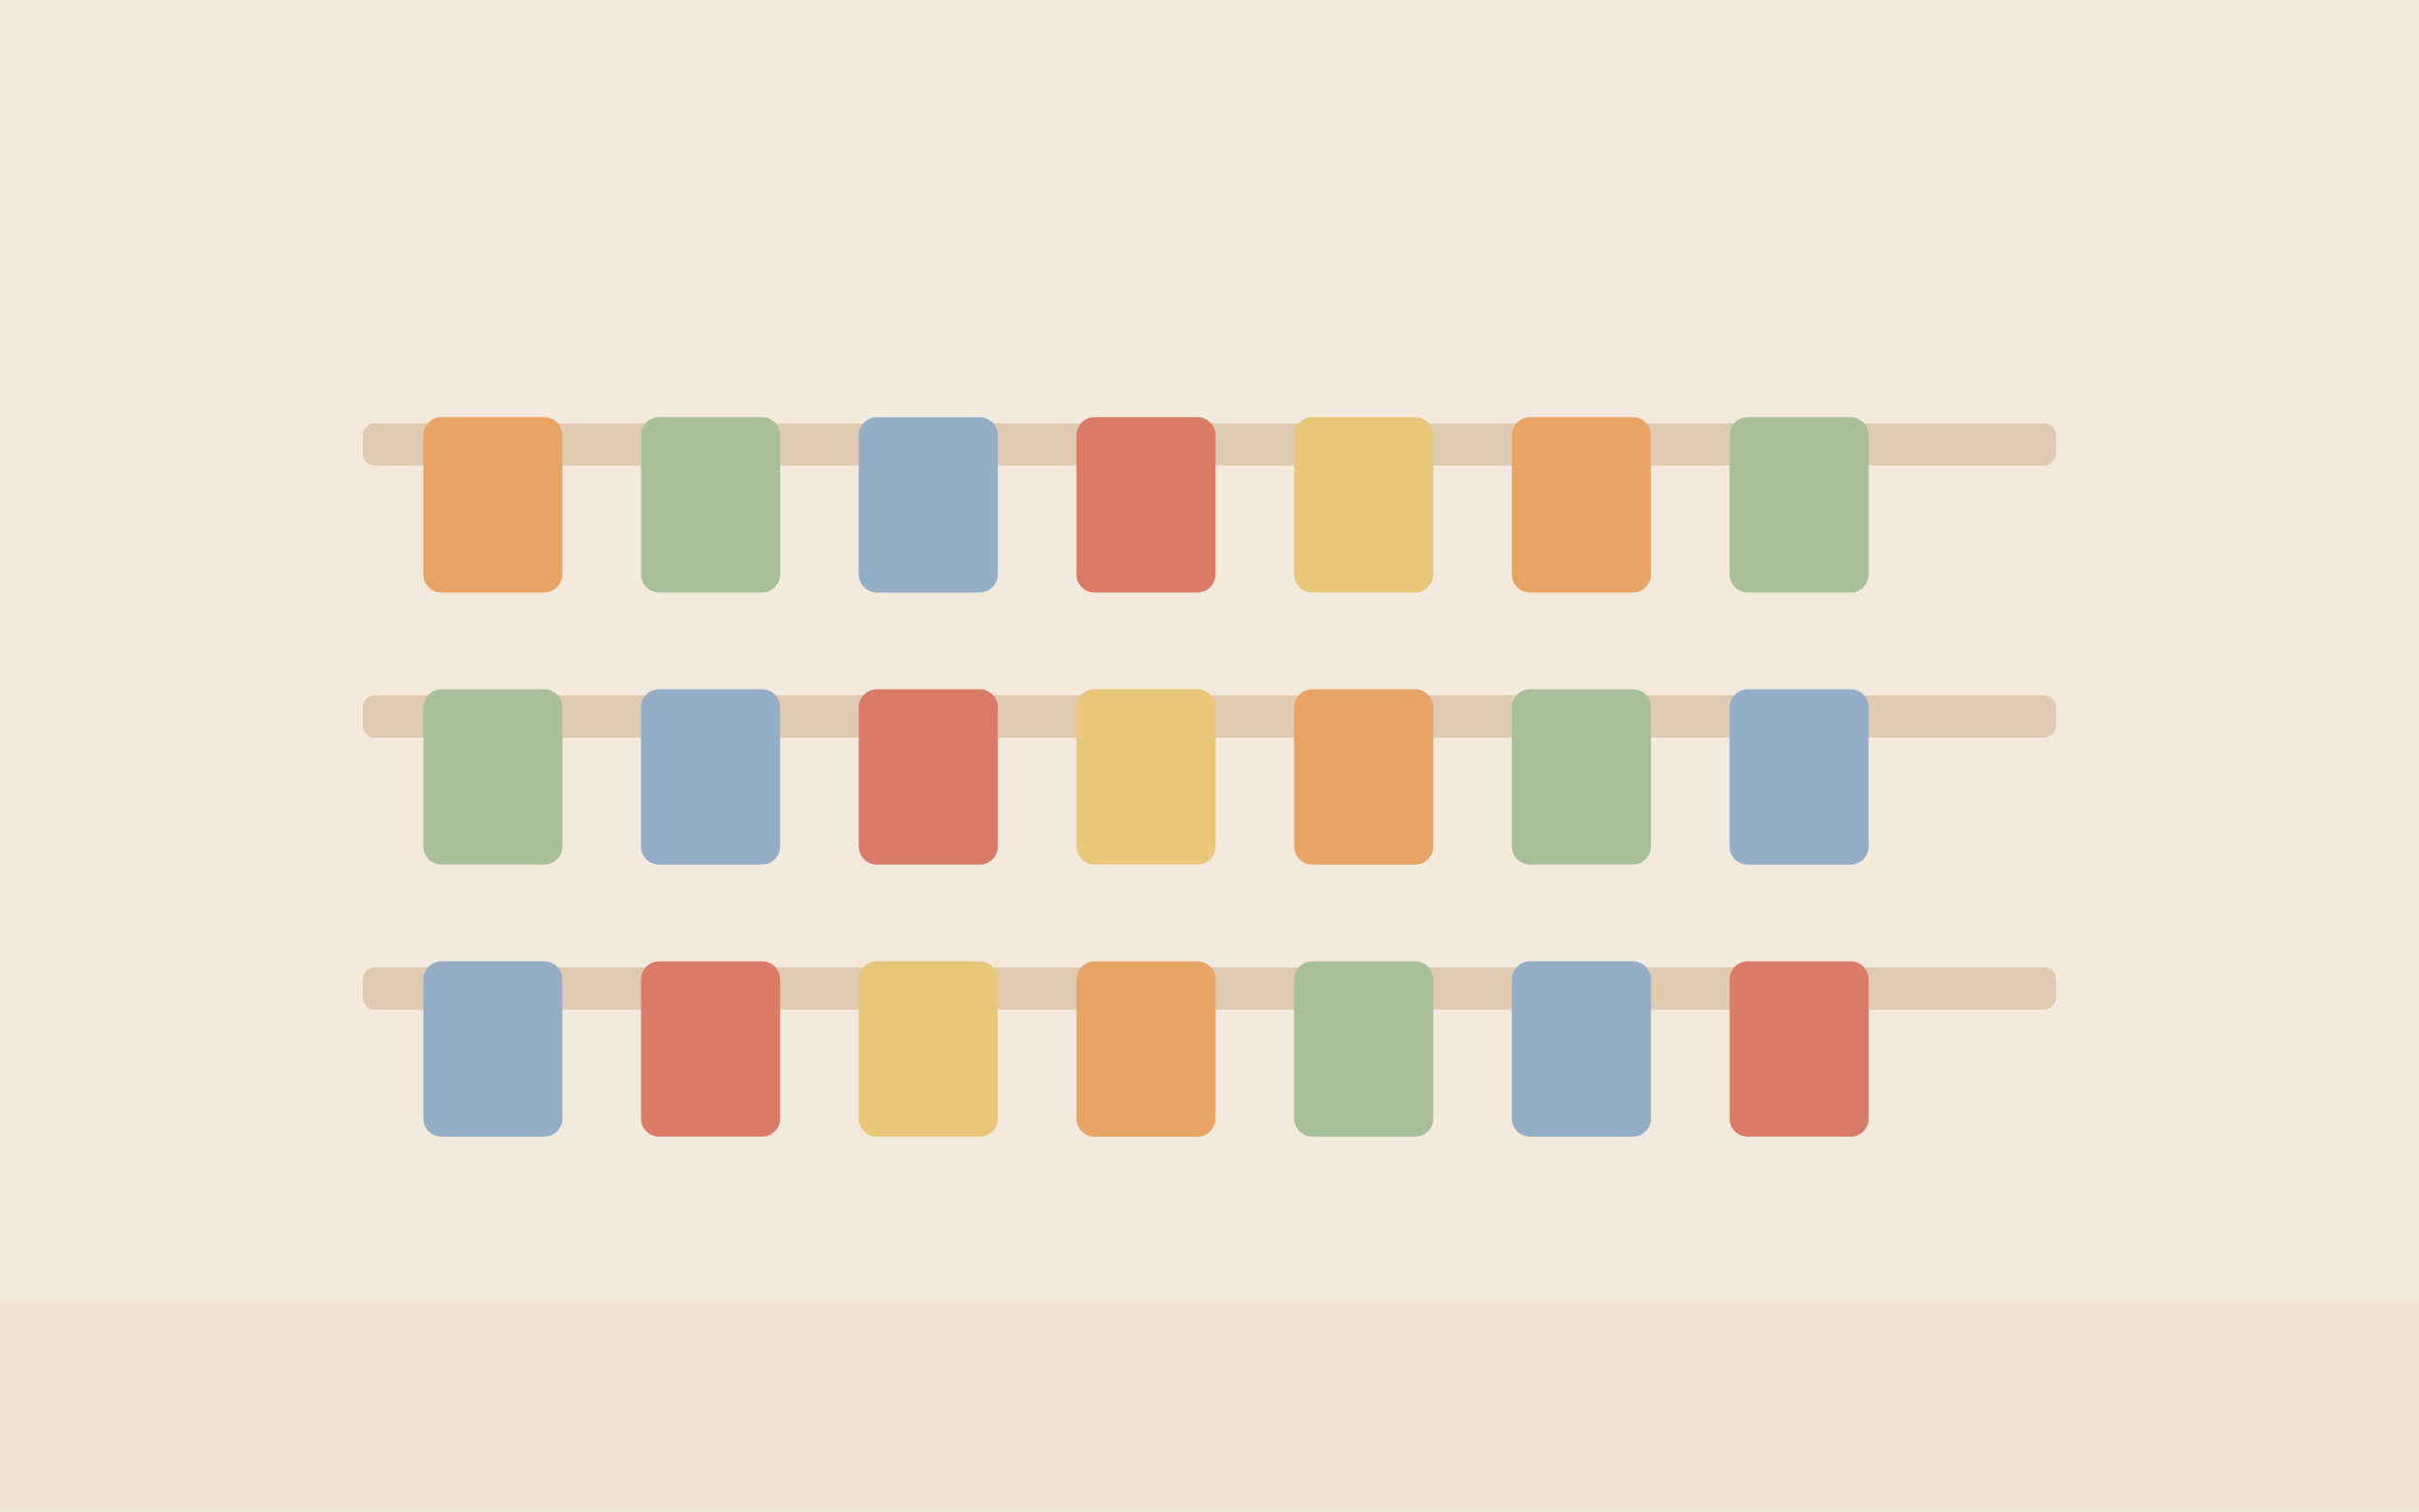
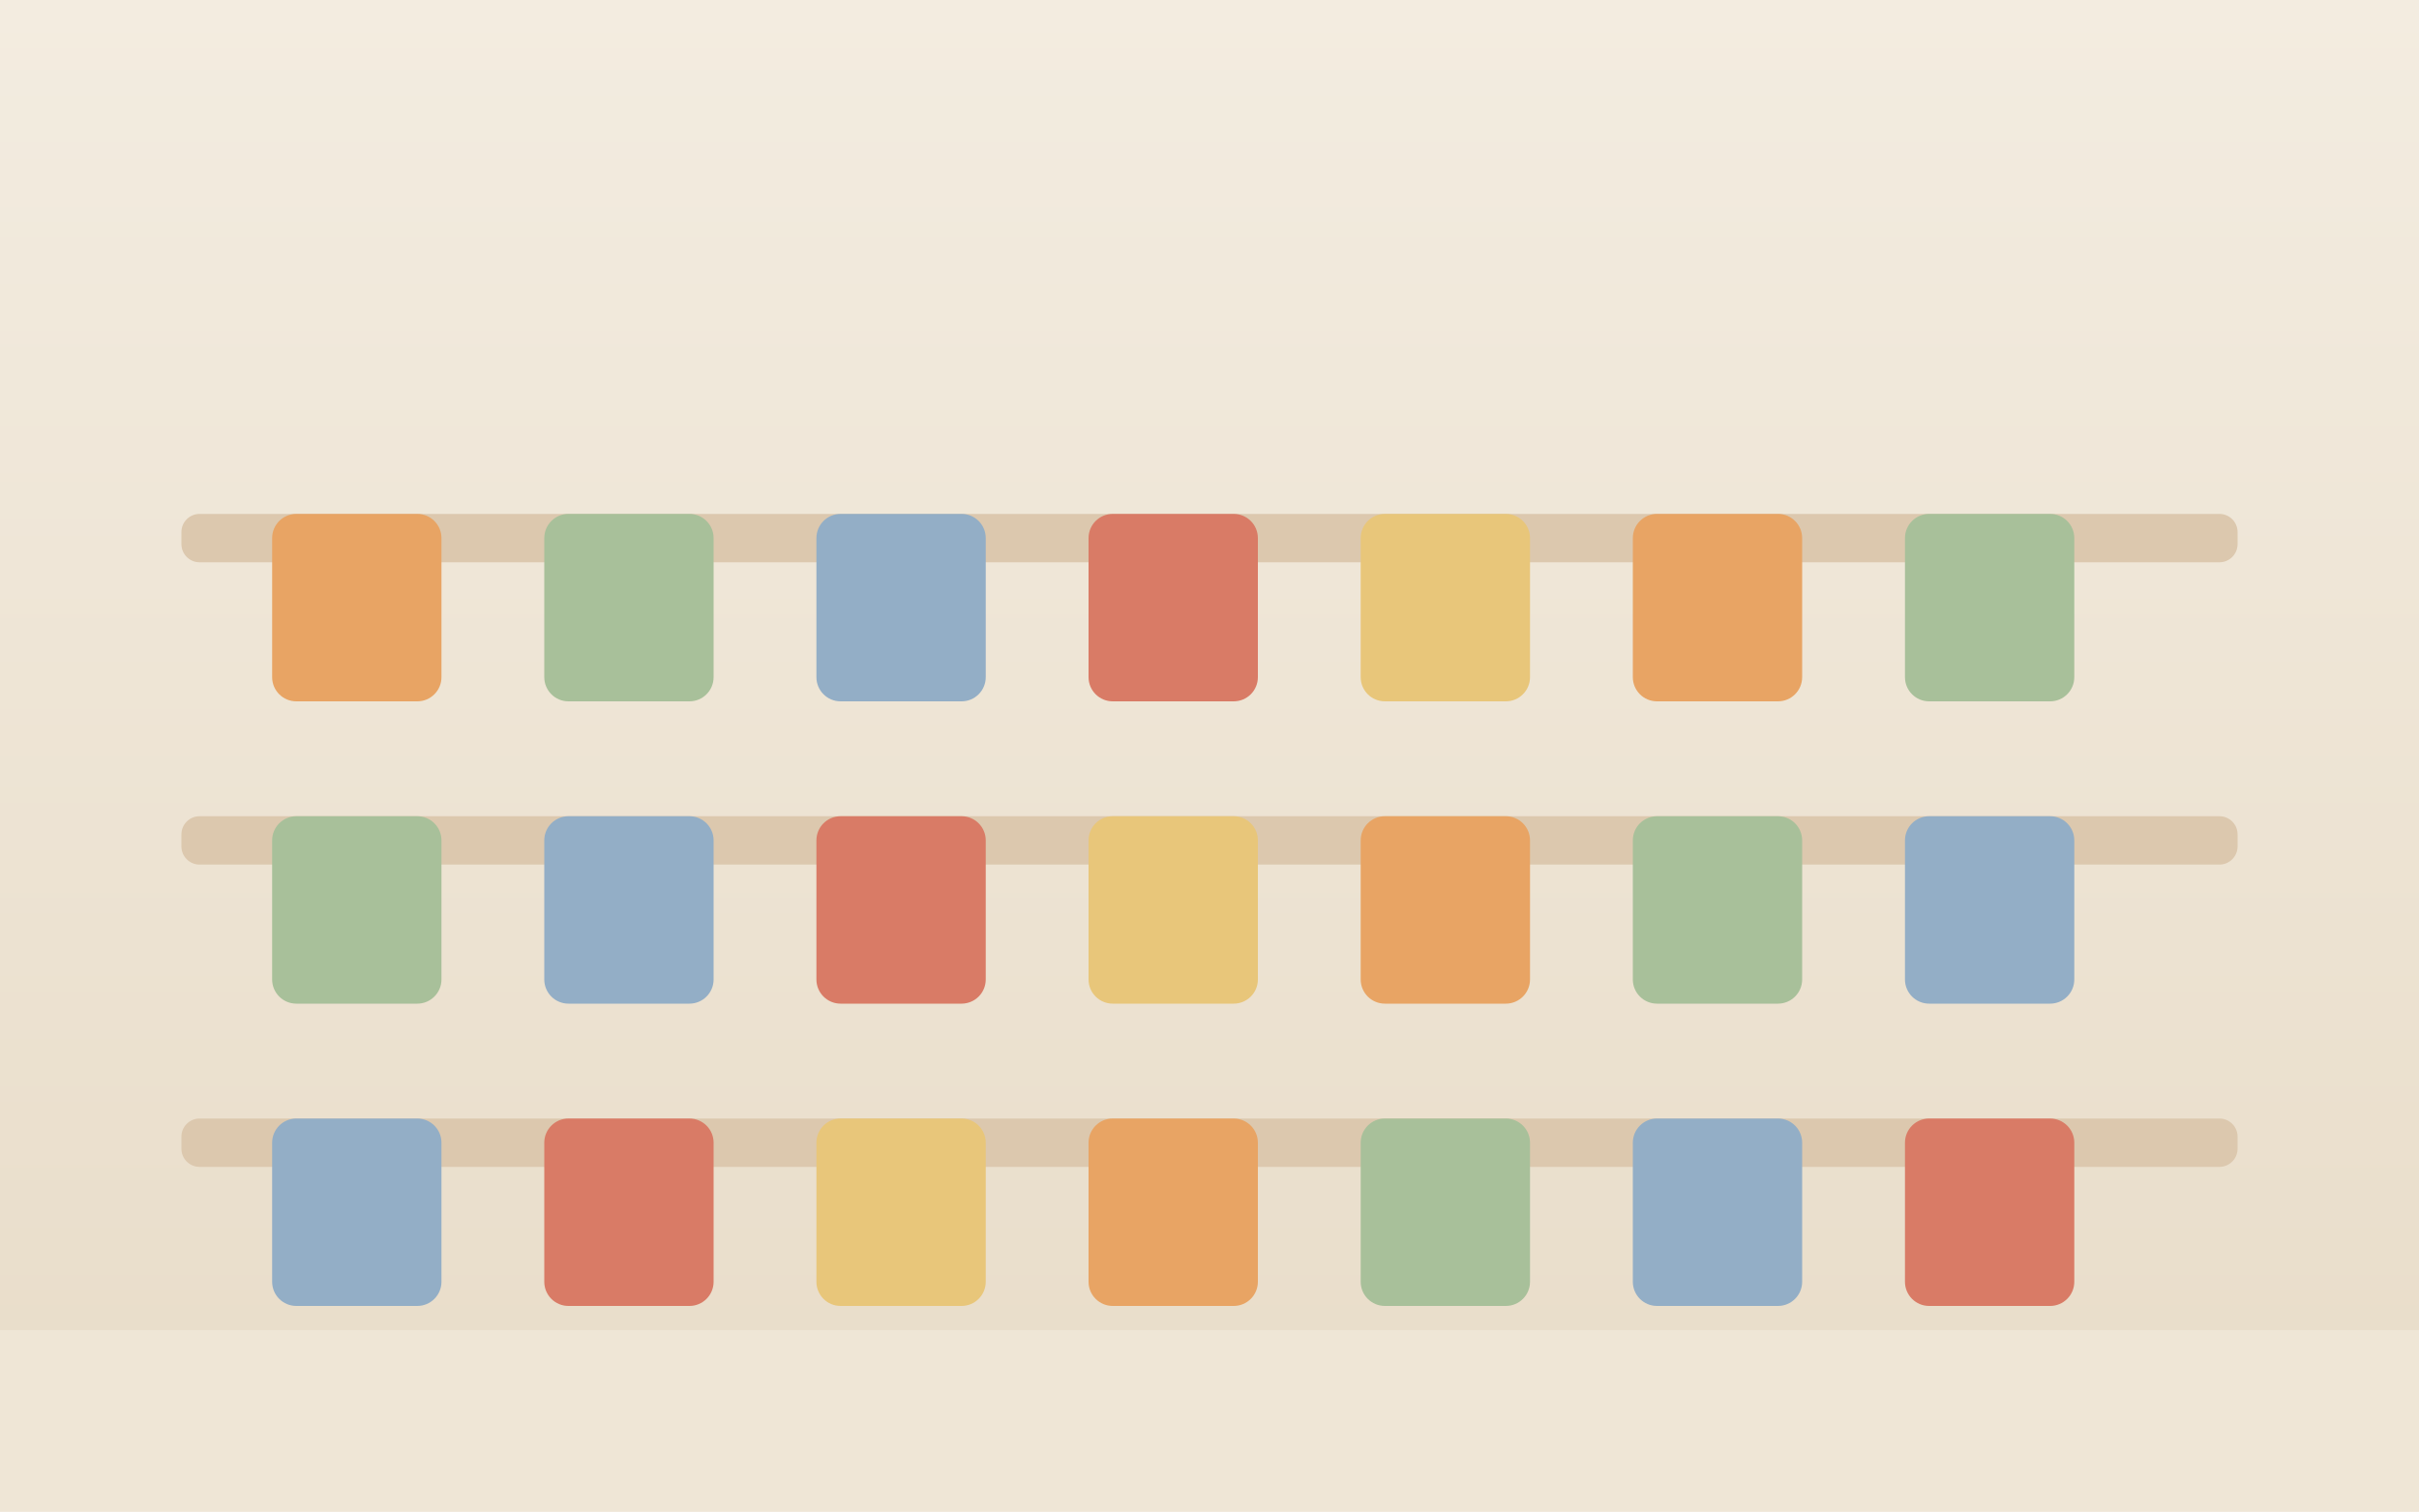
<svg xmlns="http://www.w3.org/2000/svg" viewBox="0 0 800 500">
-   <defs />
-   <rect width="800" height="500" fill="#f3e9dc" />
-   <rect x="120" y="140" width="560" height="14" rx="4" fill="#e0cbb2" />
-   <rect x="120" y="230" width="560" height="14" rx="4" fill="#e0cbb2" />
-   <rect x="120" y="320" width="560" height="14" rx="4" fill="#e0cbb2" />
-   <rect x="140" y="138" width="46" height="58" rx="6" fill="#e8a464" />
-   <rect x="212" y="138" width="46" height="58" rx="6" fill="#a8c09a" />
-   <rect x="284" y="138" width="46" height="58" rx="6" fill="#93aec6" />
-   <rect x="356" y="138" width="46" height="58" rx="6" fill="#d97b66" />
-   <rect x="428" y="138" width="46" height="58" rx="6" fill="#e8c67a" />
-   <rect x="500" y="138" width="46" height="58" rx="6" fill="#e8a464" />
-   <rect x="572" y="138" width="46" height="58" rx="6" fill="#a8c09a" />
-   <rect x="140" y="228" width="46" height="58" rx="6" fill="#a8c09a" />
-   <rect x="212" y="228" width="46" height="58" rx="6" fill="#93aec6" />
-   <rect x="284" y="228" width="46" height="58" rx="6" fill="#d97b66" />
-   <rect x="356" y="228" width="46" height="58" rx="6" fill="#e8c67a" />
-   <rect x="428" y="228" width="46" height="58" rx="6" fill="#e8a464" />
-   <rect x="500" y="228" width="46" height="58" rx="6" fill="#a8c09a" />
-   <rect x="572" y="228" width="46" height="58" rx="6" fill="#93aec6" />
-   <rect x="140" y="318" width="46" height="58" rx="6" fill="#93aec6" />
-   <rect x="212" y="318" width="46" height="58" rx="6" fill="#d97b66" />
-   <rect x="284" y="318" width="46" height="58" rx="6" fill="#e8c67a" />
-   <rect x="356" y="318" width="46" height="58" rx="6" fill="#e8a464" />
-   <rect x="428" y="318" width="46" height="58" rx="6" fill="#a8c09a" />
-   <rect x="500" y="318" width="46" height="58" rx="6" fill="#93aec6" />
-   <rect x="572" y="318" width="46" height="58" rx="6" fill="#d97b66" />
-   <rect x="0" y="430" width="800" height="70" fill="#efe3d2" />
+   <defs>
+     <linearGradient id="wall" x1="0" y1="0" x2="0" y2="1">
+       <stop offset="0%" stop-color="#f3ece0" />
+       <stop offset="100%" stop-color="#e8dcc8" />
+     </linearGradient>
+   </defs>
+   <linearGradient id="wall" x1="0" y1="0" x2="0" y2="1">
+     <stop offset="0%" stop-color="#f3ece0" />
+     <stop offset="100%" stop-color="#e8dcc8" />
+   </linearGradient>
+   <rect width="800" height="500" fill="url(#wall)" />
+   <rect x="60" y="170" width="680" height="16" rx="6" fill="#dcc8ae" />
+   <rect x="60" y="270" width="680" height="16" rx="6" fill="#dcc8ae" />
+   <rect x="60" y="370" width="680" height="16" rx="6" fill="#dcc8ae" />
+   <rect x="90" y="170" width="56" height="62" rx="8" fill="#e8a464" />
+   <rect x="180" y="170" width="56" height="62" rx="8" fill="#a8c09a" />
+   <rect x="270" y="170" width="56" height="62" rx="8" fill="#93aec6" />
+   <rect x="360" y="170" width="56" height="62" rx="8" fill="#d97b66" />
+   <rect x="450" y="170" width="56" height="62" rx="8" fill="#e8c67a" />
+   <rect x="540" y="170" width="56" height="62" rx="8" fill="#e8a464" />
+   <rect x="630" y="170" width="56" height="62" rx="8" fill="#a8c09a" />
+   <rect x="90" y="270" width="56" height="62" rx="8" fill="#a8c09a" />
+   <rect x="180" y="270" width="56" height="62" rx="8" fill="#93aec6" />
+   <rect x="270" y="270" width="56" height="62" rx="8" fill="#d97b66" />
+   <rect x="360" y="270" width="56" height="62" rx="8" fill="#e8c67a" />
+   <rect x="450" y="270" width="56" height="62" rx="8" fill="#e8a464" />
+   <rect x="540" y="270" width="56" height="62" rx="8" fill="#a8c09a" />
+   <rect x="630" y="270" width="56" height="62" rx="8" fill="#93aec6" />
+   <rect x="90" y="370" width="56" height="62" rx="8" fill="#93aec6" />
+   <rect x="180" y="370" width="56" height="62" rx="8" fill="#d97b66" />
+   <rect x="270" y="370" width="56" height="62" rx="8" fill="#e8c67a" />
+   <rect x="360" y="370" width="56" height="62" rx="8" fill="#e8a464" />
+   <rect x="450" y="370" width="56" height="62" rx="8" fill="#a8c09a" />
+   <rect x="540" y="370" width="56" height="62" rx="8" fill="#93aec6" />
+   <rect x="630" y="370" width="56" height="62" rx="8" fill="#d97b66" />
+   <rect y="440" width="800" height="60" fill="#efe6d6" />
</svg>
